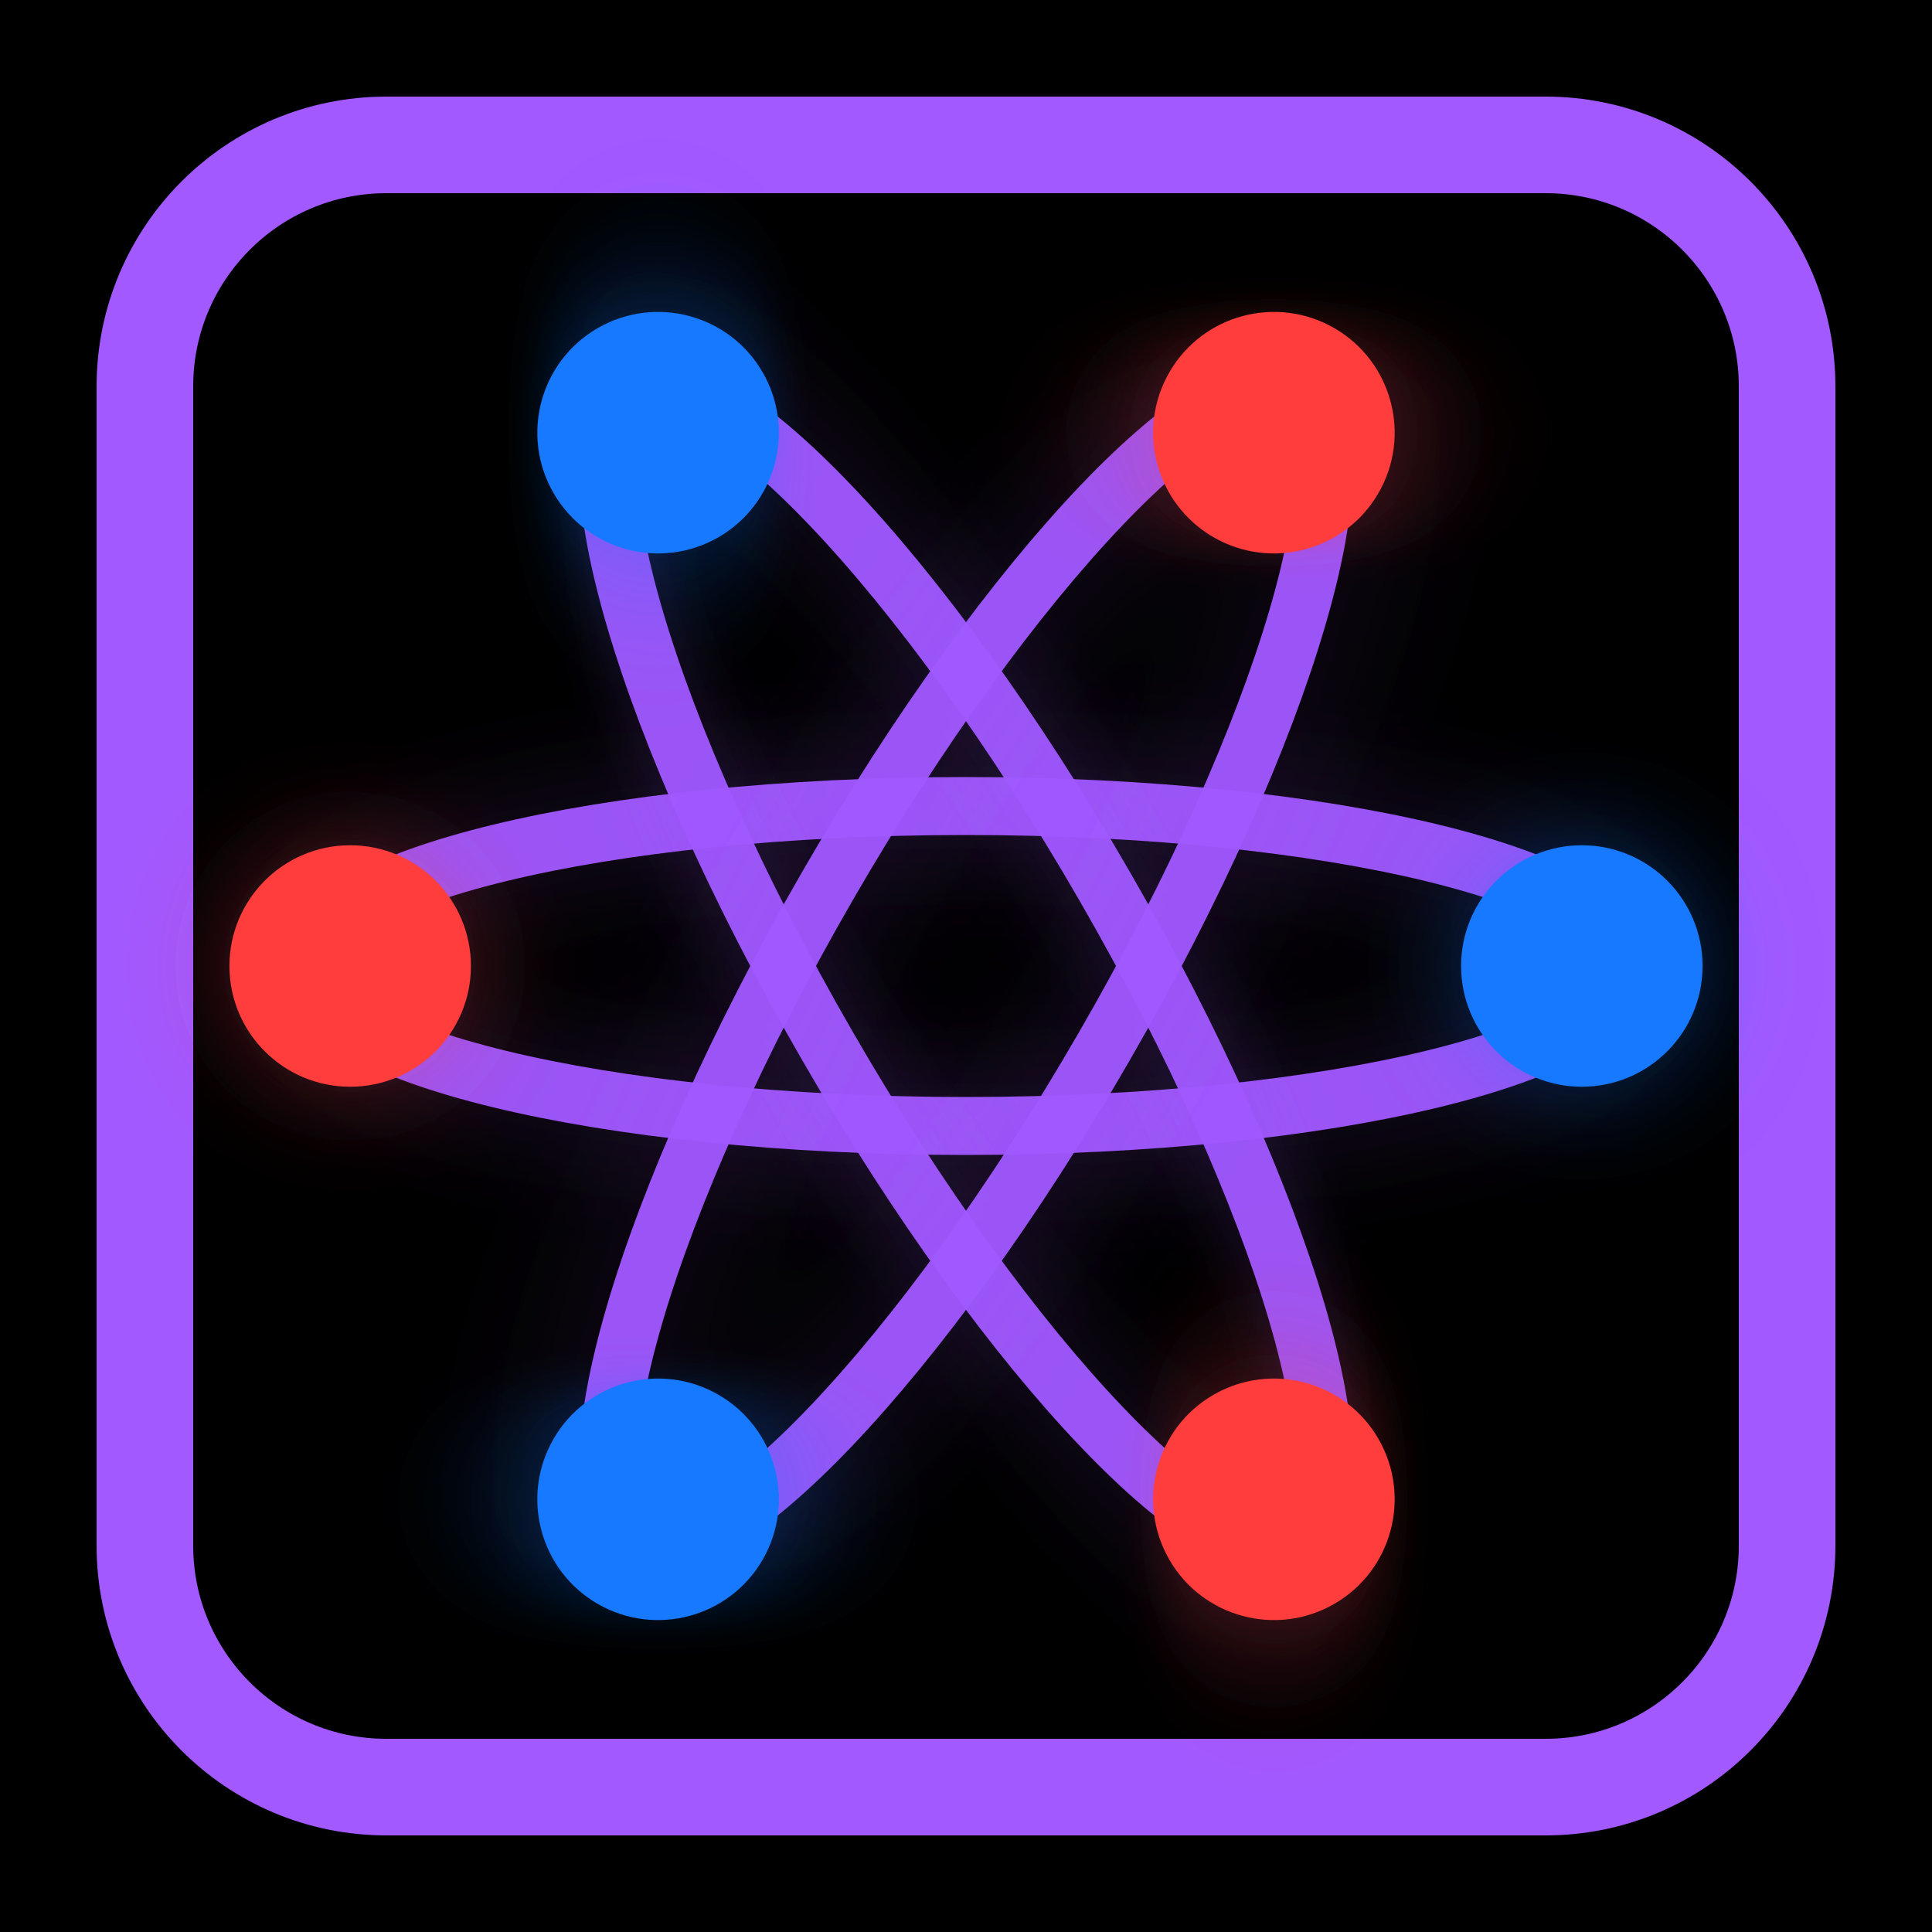
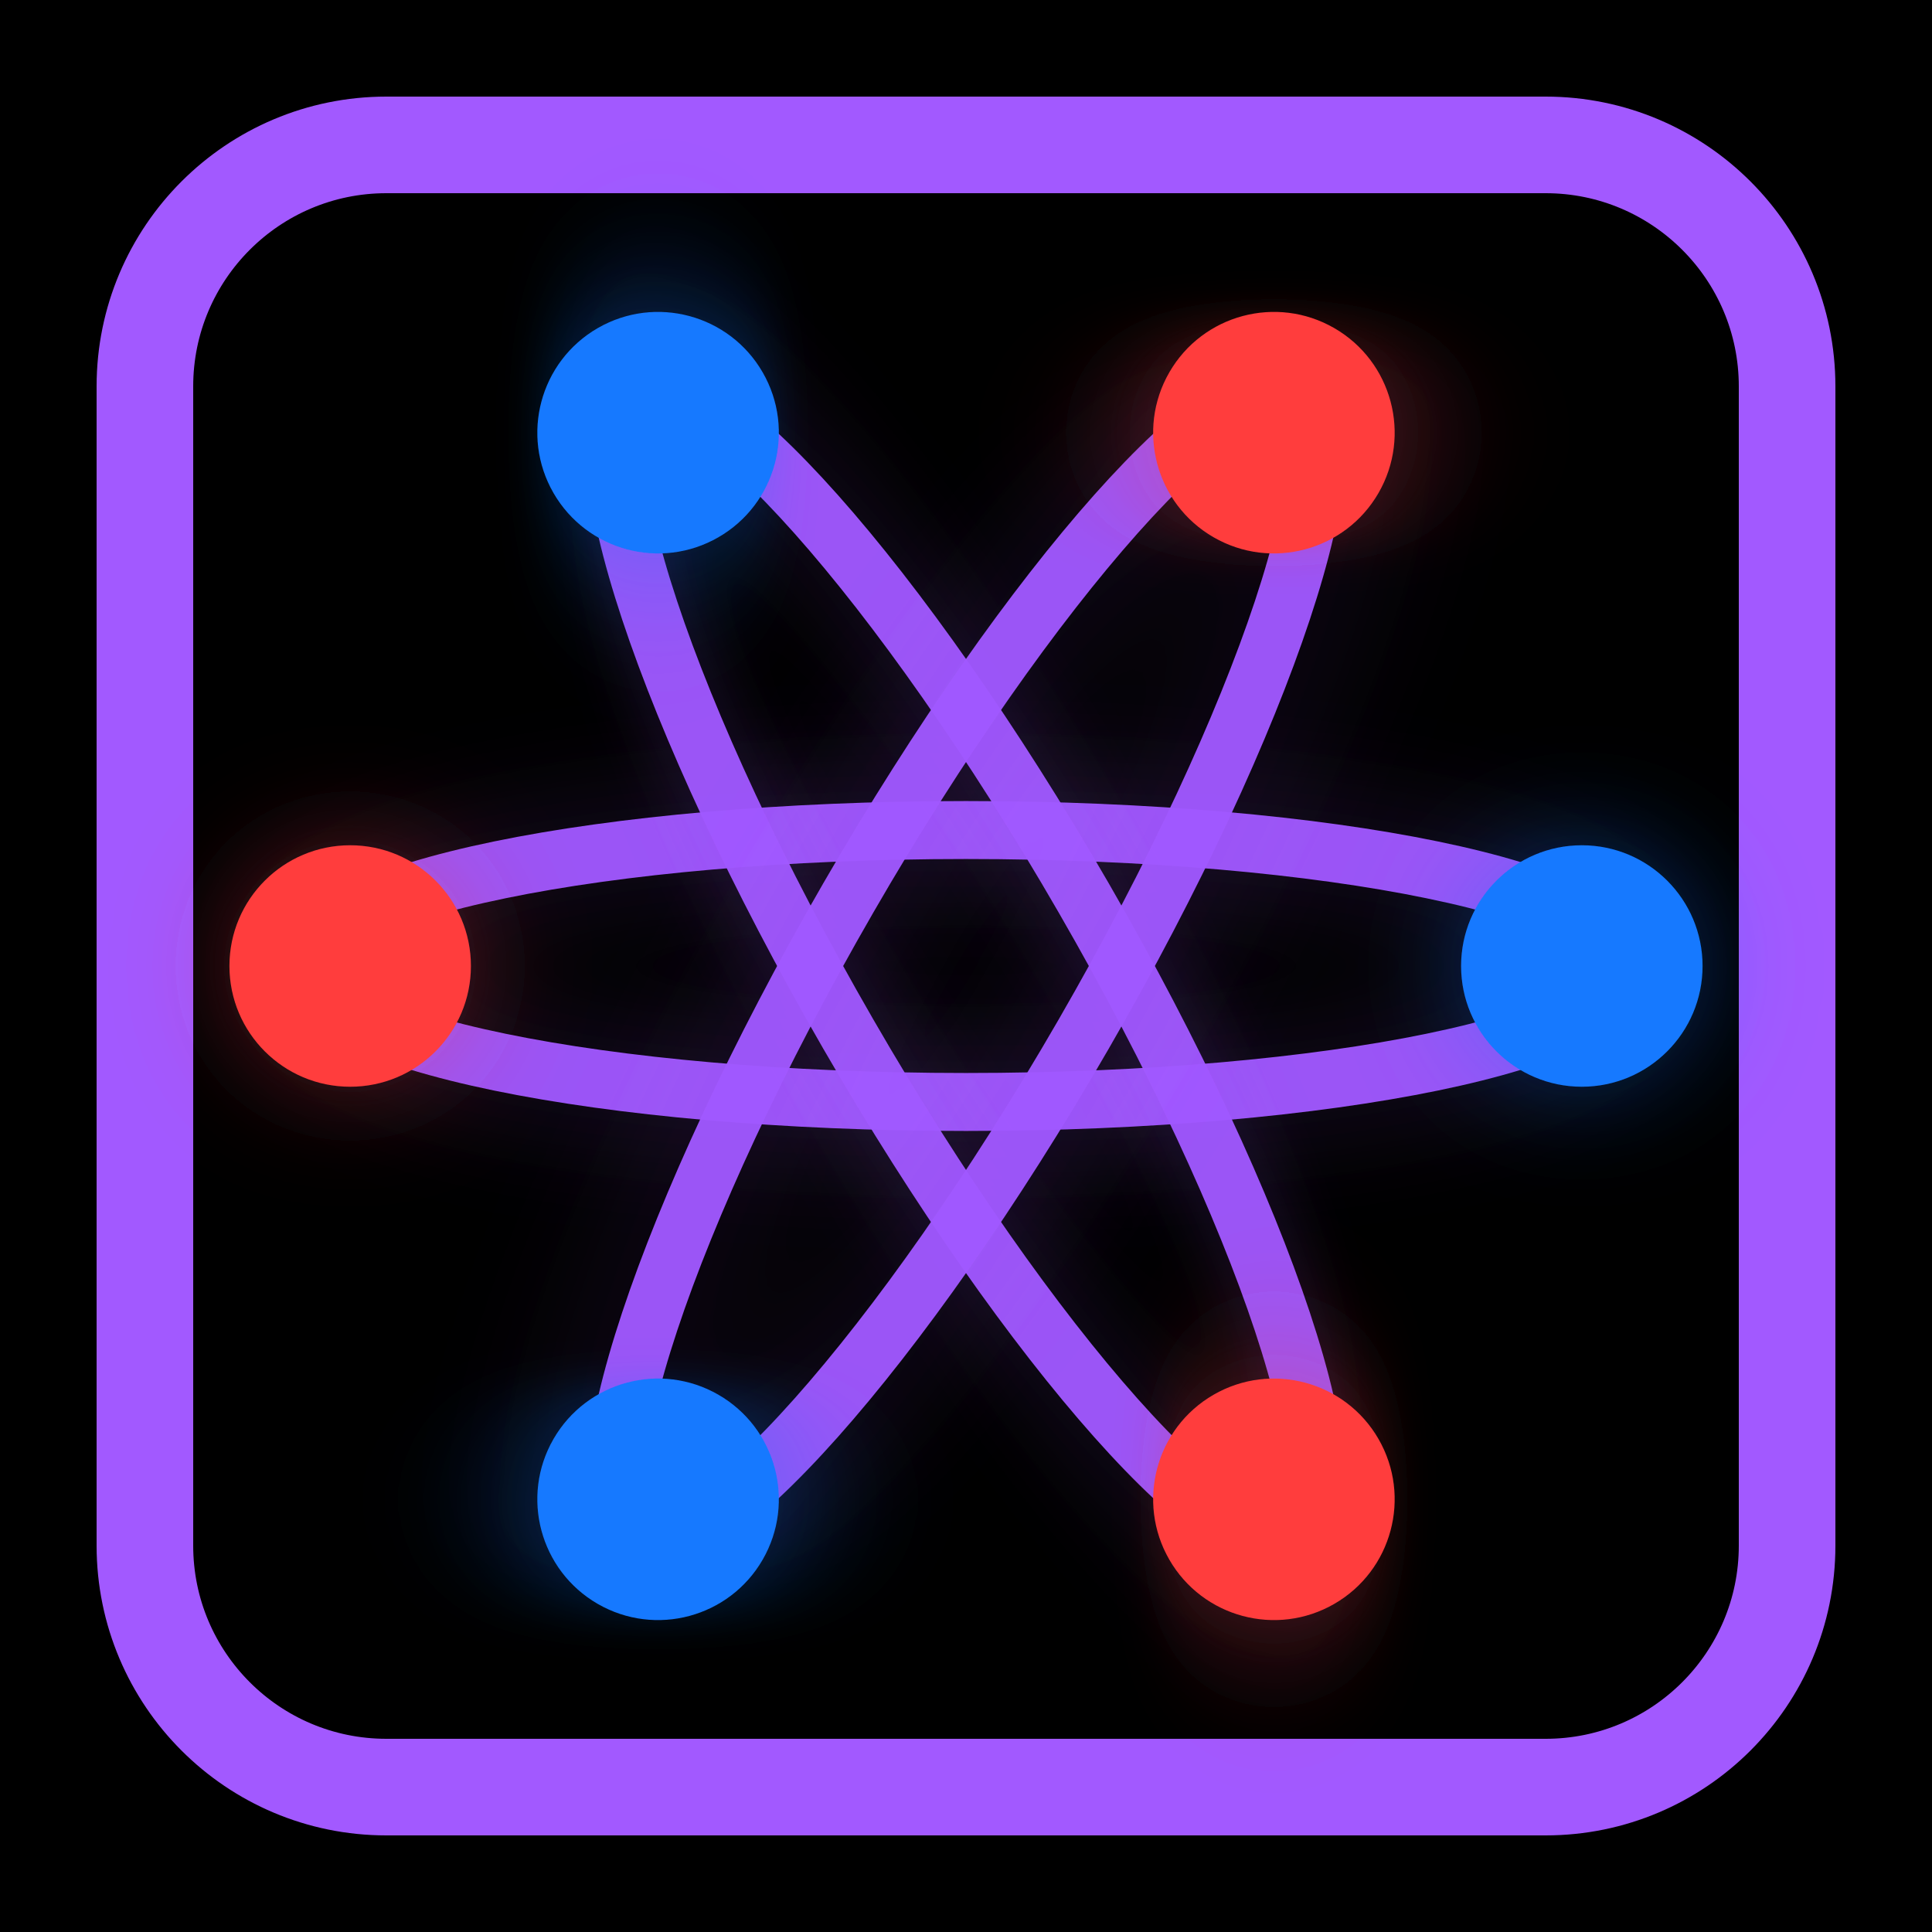
<svg xmlns="http://www.w3.org/2000/svg" viewBox="0 0 80 80" role="img" aria-labelledby="title desc">
  <rect width="80" height="80" fill="#000000" />
  <rect x="6.00" y="6.00" width="68.00" height="68.00" rx="10.00" fill="none" stroke="#a259ff" stroke-width="4" />
  <svg x="4.00" y="4.00" width="72" height="72" viewBox="0 0 120 120" aria-hidden="true">
-     <ellipse cx="60" cy="60" rx="45.5" ry="11.04" fill="none" stroke="rgba(162, 89, 255, 0.96)" stroke-width="4" style="filter:drop-shadow(0 0 4px rgba(162, 89, 255, 0.20))" />
+     <ellipse cx="60" cy="60" rx="45.5" ry="9.384" fill="none" stroke="rgba(162, 89, 255, 0.96)" stroke-width="4" style="filter:drop-shadow(0 0 4px rgba(162, 89, 255, 0.20))" />
    <circle cx="17.5" cy="60" r="8.333" fill="#ff3d3d" vector-effect="non-scaling-stroke" style="filter:drop-shadow(0 0 4px rgba(255, 61, 61, 0.32))" />
    <circle cx="102.5" cy="60" r="8.333" fill="#1879ff" vector-effect="non-scaling-stroke" style="filter:drop-shadow(0 0 4px rgba(24, 121, 255, 0.34))" />
    <g transform="rotate(60 60 60)">
-       <ellipse cx="60" cy="60" rx="45.5" ry="11.04" fill="none" stroke="rgba(162, 89, 255, 0.96)" stroke-width="4" style="filter:drop-shadow(0 0 4px rgba(162, 89, 255, 0.20))" />
+       <ellipse cx="60" cy="60" rx="45.5" ry="9.384" fill="none" stroke="rgba(162, 89, 255, 0.96)" stroke-width="4" style="filter:drop-shadow(0 0 4px rgba(162, 89, 255, 0.20))" />
      <circle cx="17.5" cy="60" r="8.333" fill="#1879ff" vector-effect="non-scaling-stroke" style="filter:drop-shadow(0 0 4px rgba(24, 121, 255, 0.34))" />
      <circle cx="102.5" cy="60" r="8.333" fill="#ff3d3d" vector-effect="non-scaling-stroke" style="filter:drop-shadow(0 0 4px rgba(255, 61, 61, 0.32))" />
    </g>
    <g transform="rotate(-60 60 60)">
-       <ellipse cx="60" cy="60" rx="45.5" ry="11.04" fill="none" stroke="rgba(162, 89, 255, 0.96)" stroke-width="4" style="filter:drop-shadow(0 0 4px rgba(162, 89, 255, 0.20))" />
+       <ellipse cx="60" cy="60" rx="45.5" ry="9.384" fill="none" stroke="rgba(162, 89, 255, 0.96)" stroke-width="4" style="filter:drop-shadow(0 0 4px rgba(162, 89, 255, 0.20))" />
      <circle cx="17.5" cy="60" r="8.333" fill="#1879ff" vector-effect="non-scaling-stroke" style="filter:drop-shadow(0 0 4px rgba(24, 121, 255, 0.34))" />
      <circle cx="102.5" cy="60" r="8.333" fill="#ff3d3d" vector-effect="non-scaling-stroke" style="filter:drop-shadow(0 0 4px rgba(255, 61, 61, 0.32))" />
    </g>
  </svg>
</svg>
